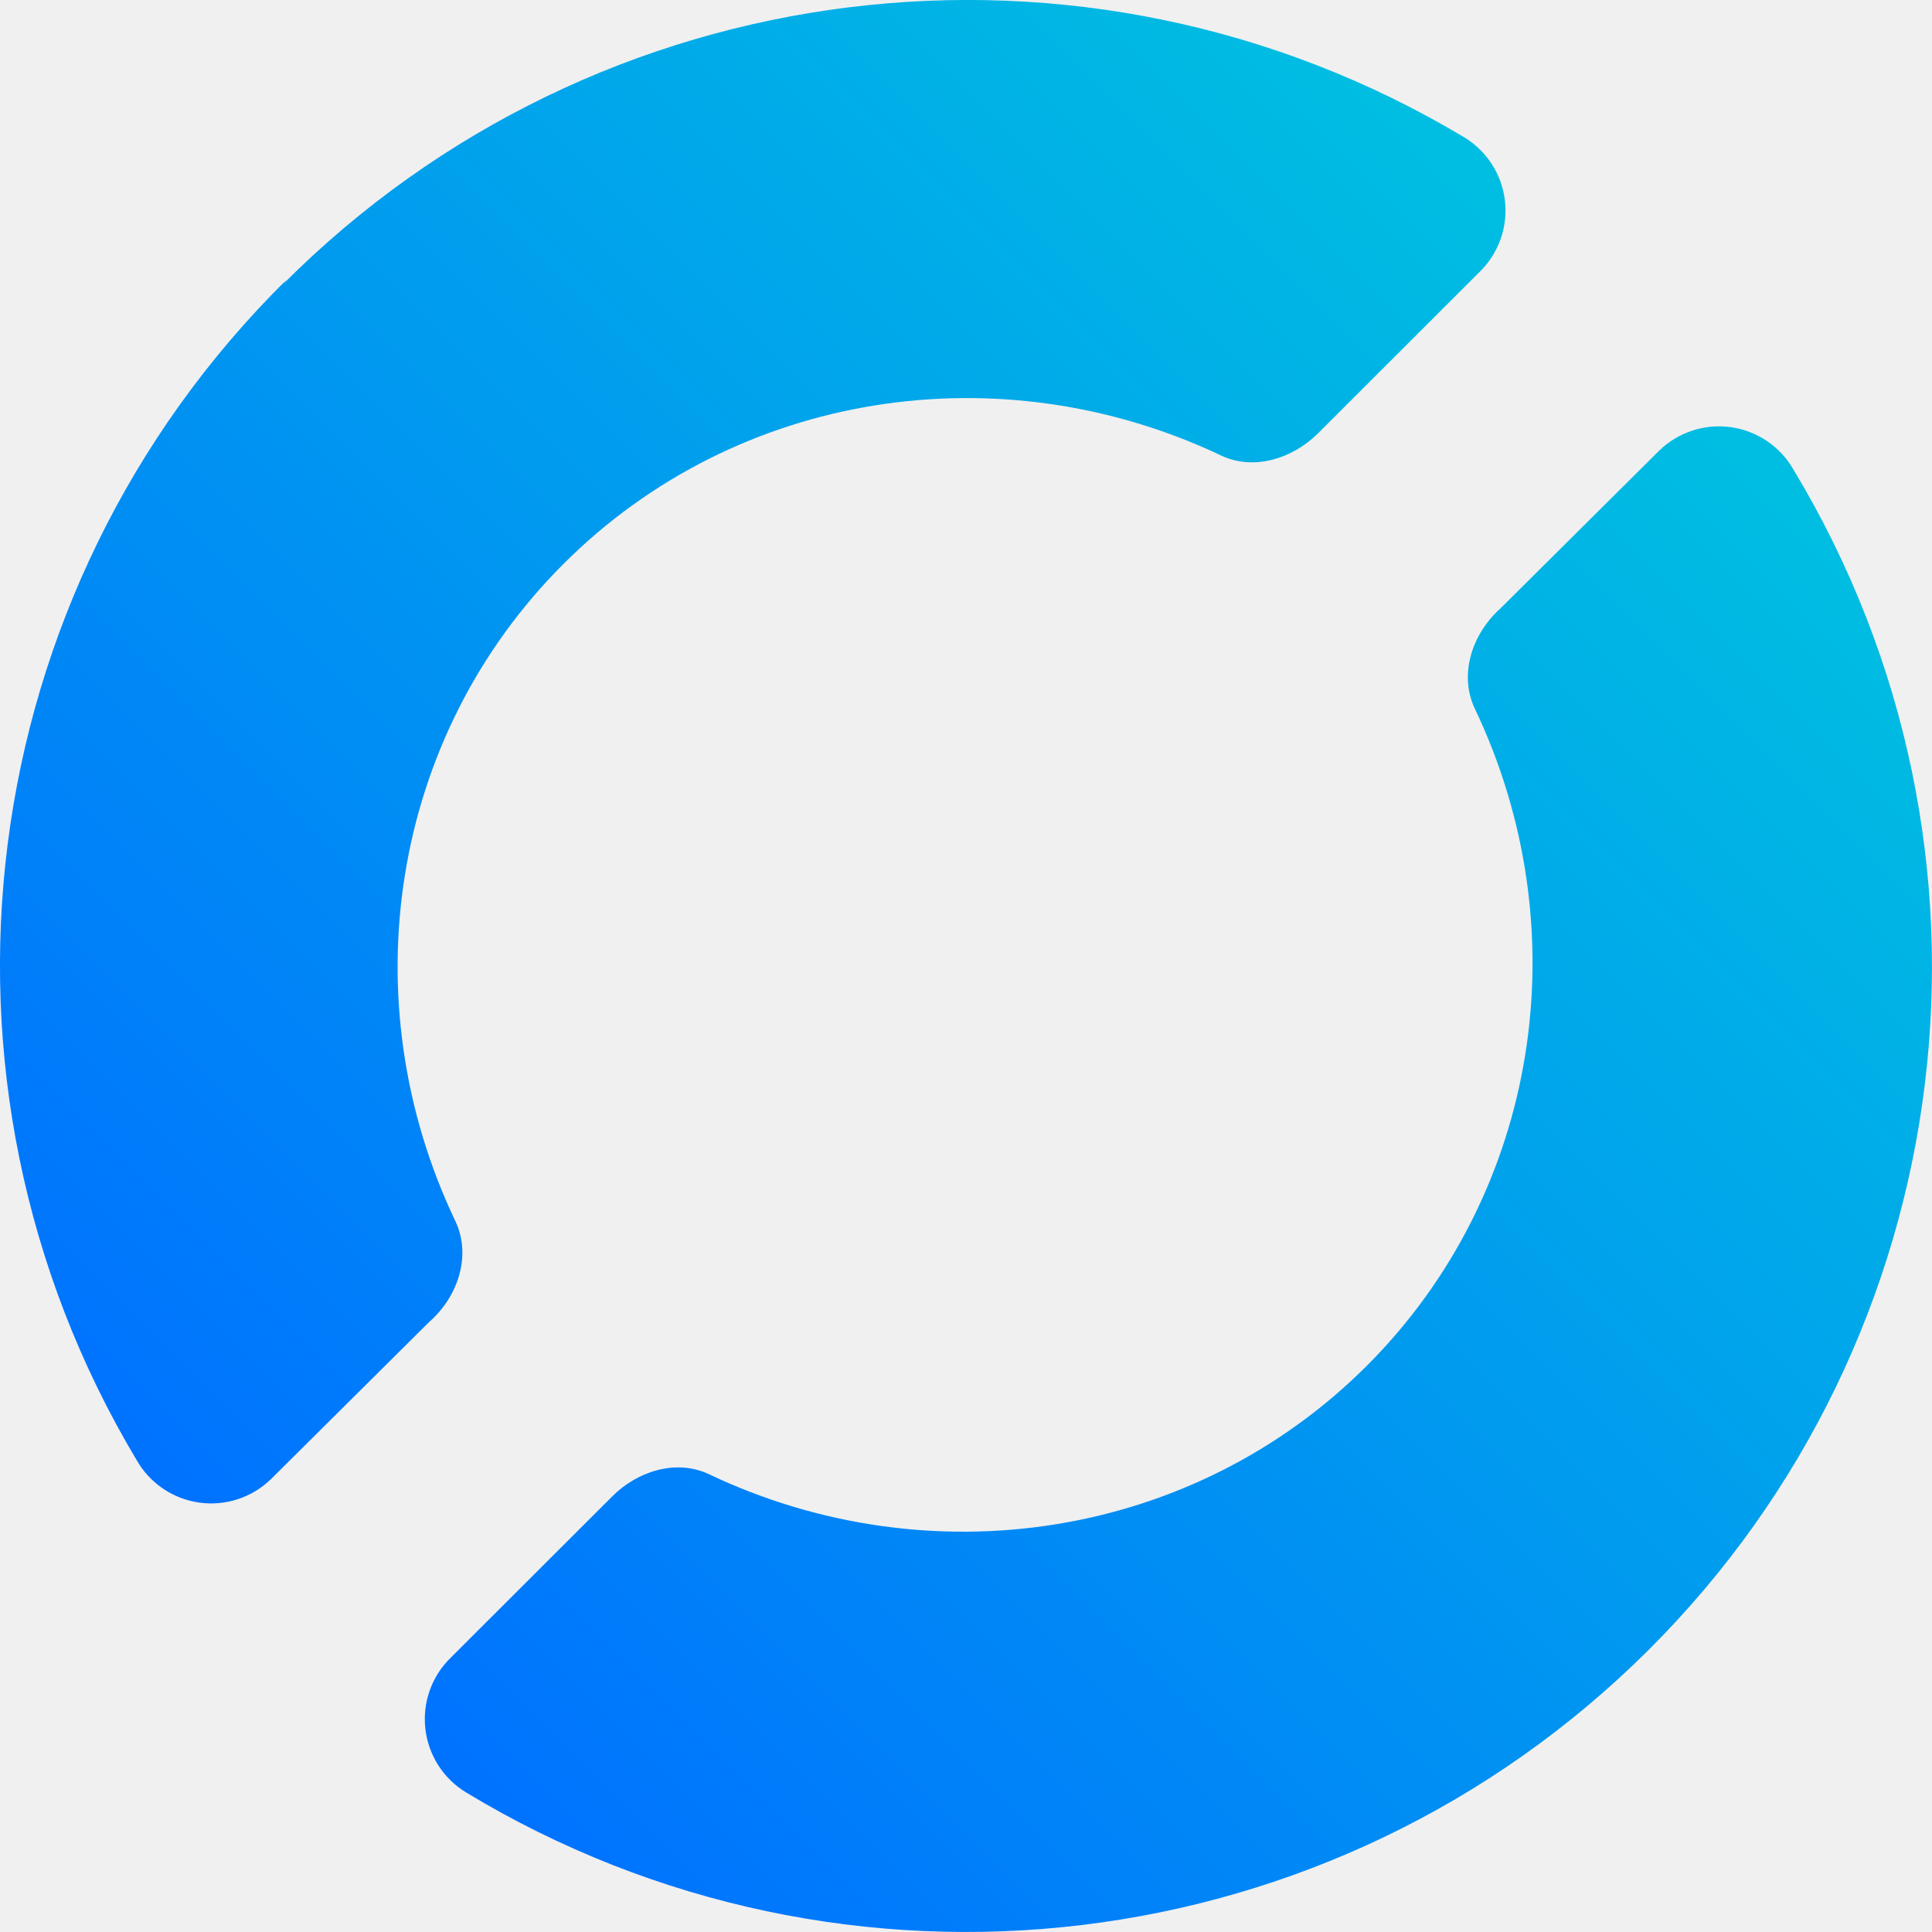
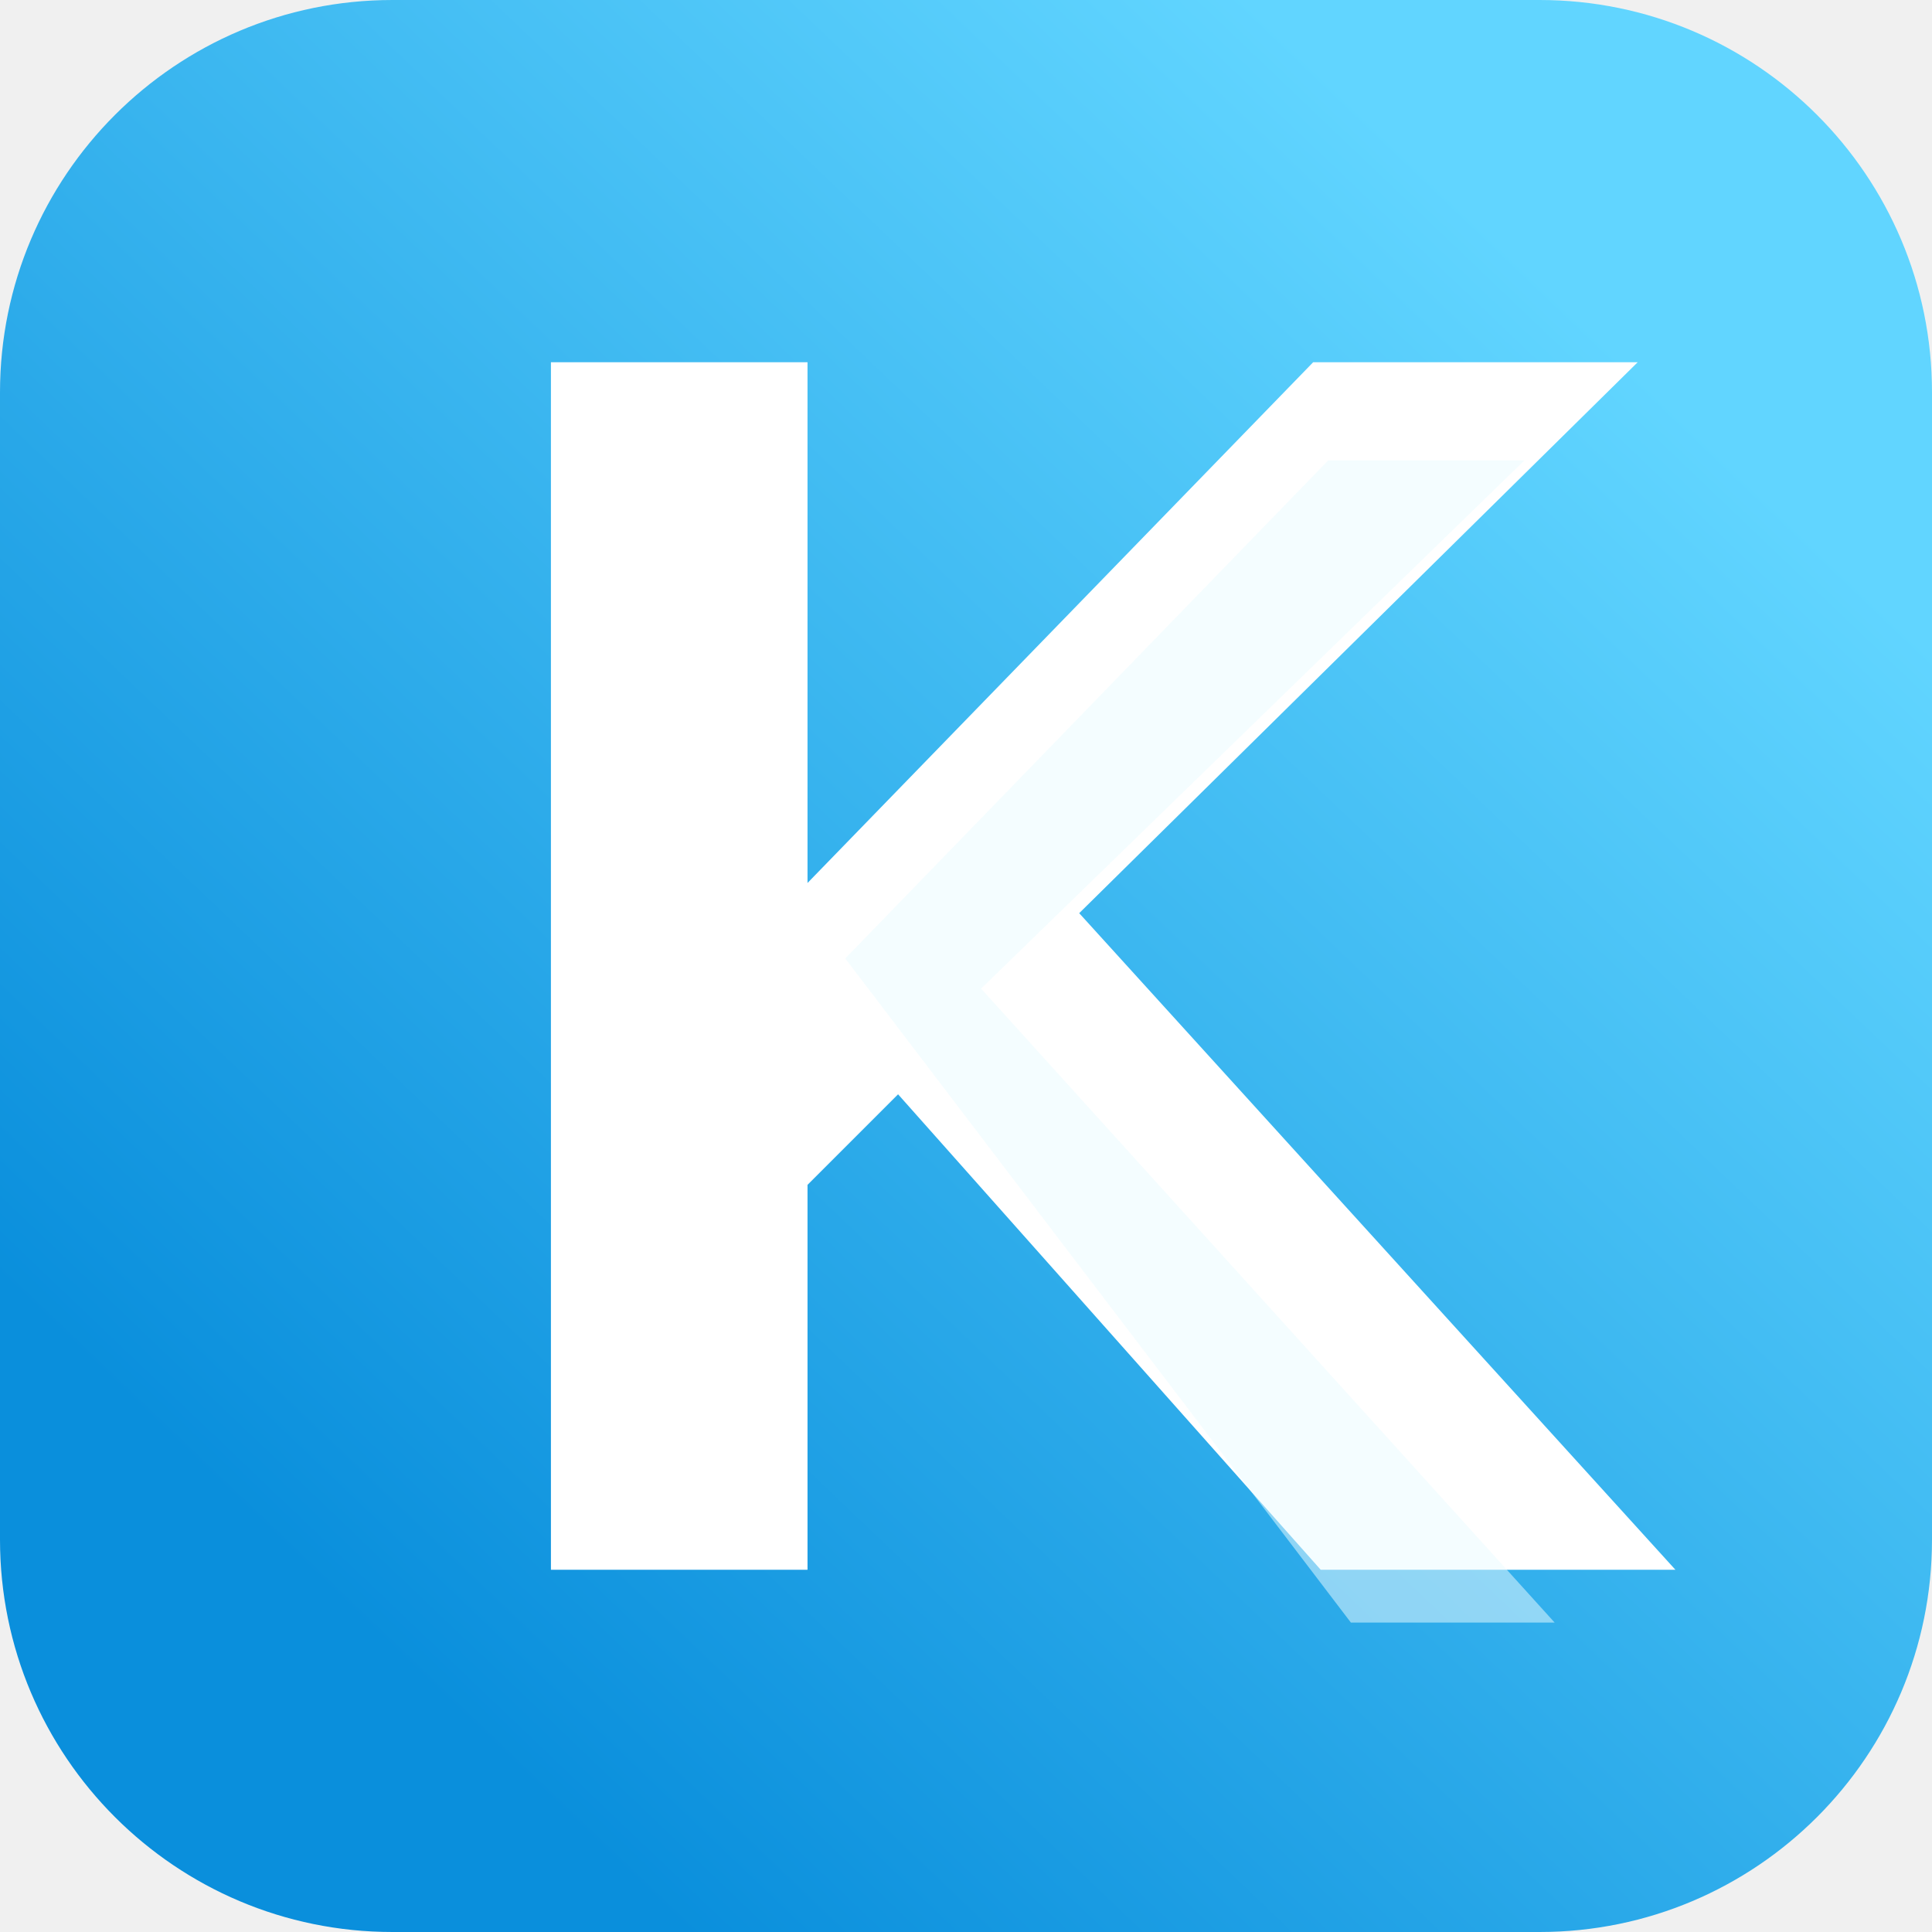
- <svg xmlns="http://www.w3.org/2000/svg" xmlns:xlink="http://www.w3.org/1999/xlink" xml:space="preserve" width="26" height="26" style="isolation:isolate" viewBox="66.993 897.484 26 26">
+ <svg xmlns="http://www.w3.org/2000/svg" viewBox="0 0 256 256">
  <defs>
-     <linearGradient xlink:href="#a" id="b" x1=".148" x2=".845" y1=".851" y2=".154" gradientTransform="matrix(26.00048 0 0 25.99935 66.993 897.485)" gradientUnits="userSpaceOnUse" />
+     <linearGradient id="pilotx-blue" x1="46" x2="210" y1="214" y2="42" gradientUnits="userSpaceOnUse">
+       <stop offset="0" stop-color="#0A8FDC" />
+       <stop offset="1" stop-color="#61D5FF" />
+     </linearGradient>
  </defs>
-   <linearGradient id="a" x1=".148" x2=".845" y1=".851" y2=".154" gradientTransform="matrix(26.301 0 0 26.331 90.674 911.757)" gradientUnits="userSpaceOnUse">
-     <stop offset="0" stop-color="#004ba6" style="stop-color:#0071ff;stop-opacity:1" />
-     <stop offset="1" stop-color="#00bfe1" style="stop-color:#00bfe1;stop-opacity:1" />
-   </linearGradient>
-   <path fill="url(#a)" d="m89.318 903.552-2.135 2.122c-.376.337-.558.879-.347 1.337 1.422 2.976.882 6.524-1.452 8.856-2.335 2.331-5.887 2.87-8.866 1.449-.439-.197-.954-.03-1.292.312l-2.17 2.167a1.154 1.154 0 0 0 .208 1.81 13.005 13.005 0 0 0 15.91-1.912 12.97 12.97 0 0 0 1.956-15.887 1.154 1.154 0 0 0-1.812-.254zm-18.467-2.305a12.969 12.969 0 0 0-2.02 15.885 1.154 1.154 0 0 0 1.812.254l2.124-2.11c.385-.336.572-.884.359-1.348-1.423-2.976-.884-6.524 1.451-8.856 2.334-2.332 5.887-2.871 8.866-1.45.434.194.942.033 1.281-.3l2.182-2.18a1.152 1.152 0 0 0-.208-1.81 13.009 13.009 0 0 0-15.893 1.973z" style="fill:url(#b);stroke-width:.988" />
+   <rect width="256" height="256" rx="52" fill="url(#pilotx-blue)" />
+   <path fill="#FFFFFF" d="M73 48h34v69l67-69h43l-74 73 79 87h-47l-56-63-12 12v51H73z" />
+   <path fill="#EAFBFF" fill-opacity=".52" d="M112 127l64-66h26l-72 70 76 84h-27z" />
</svg>
